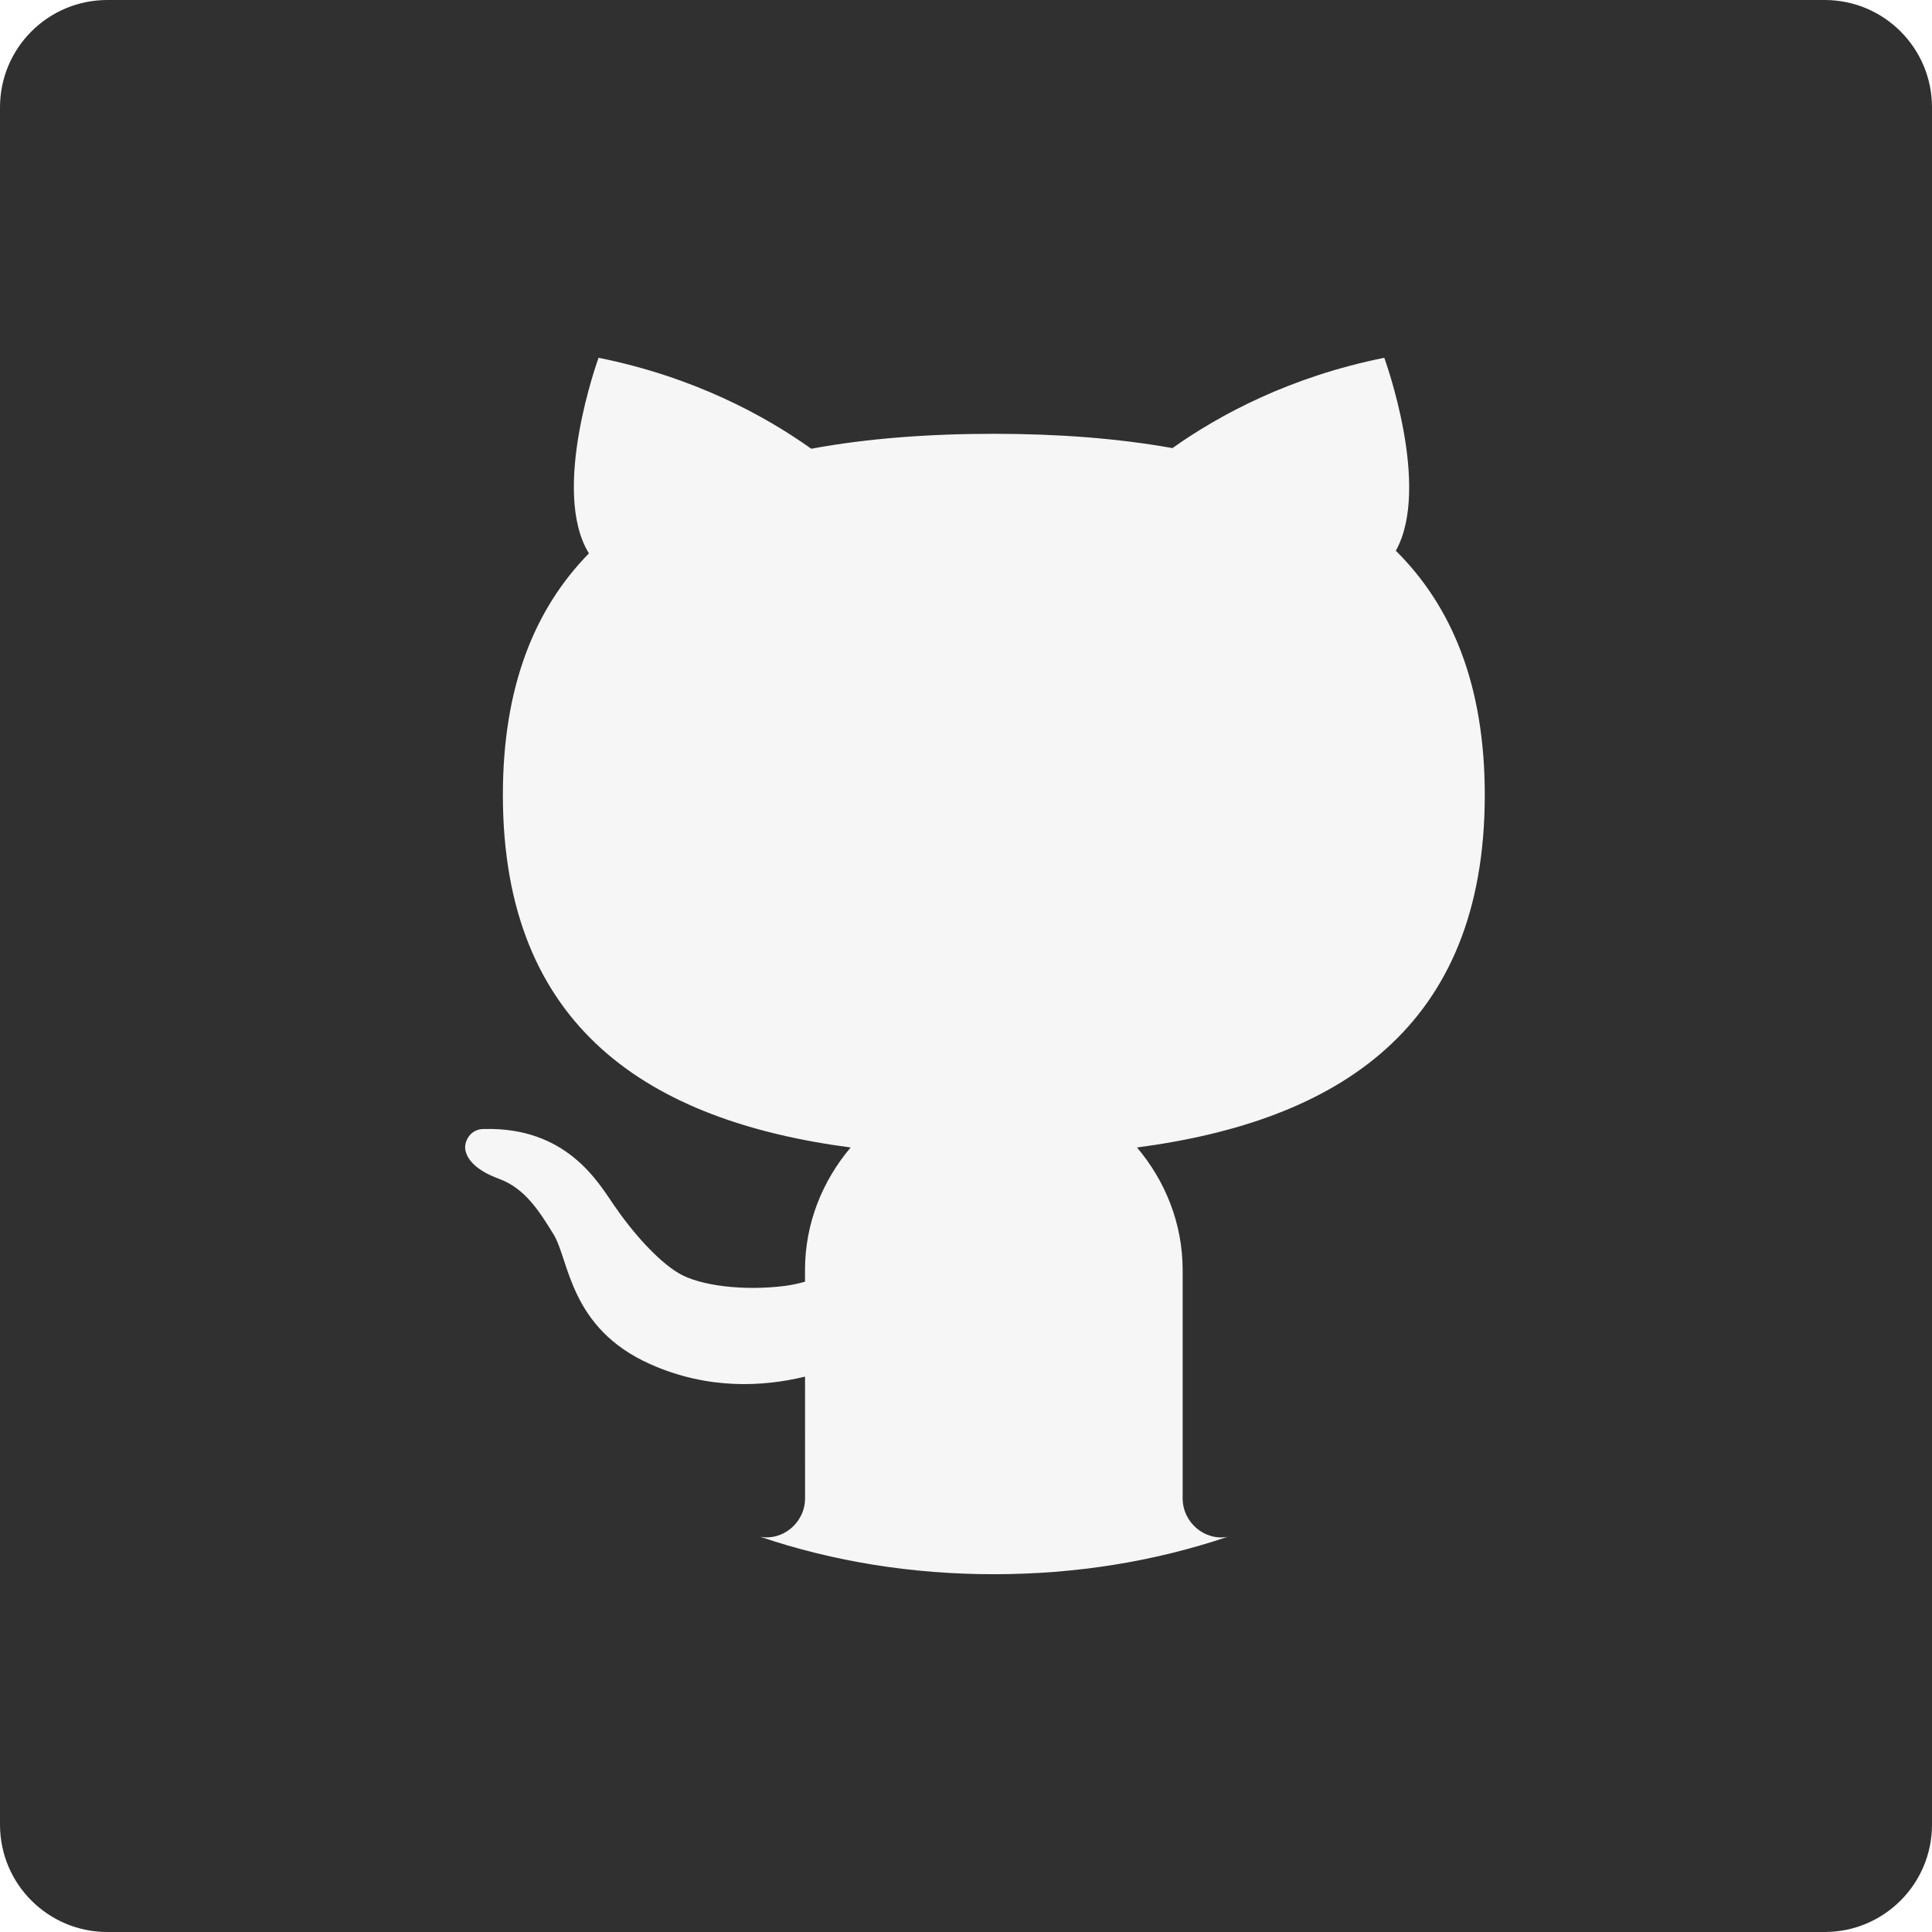
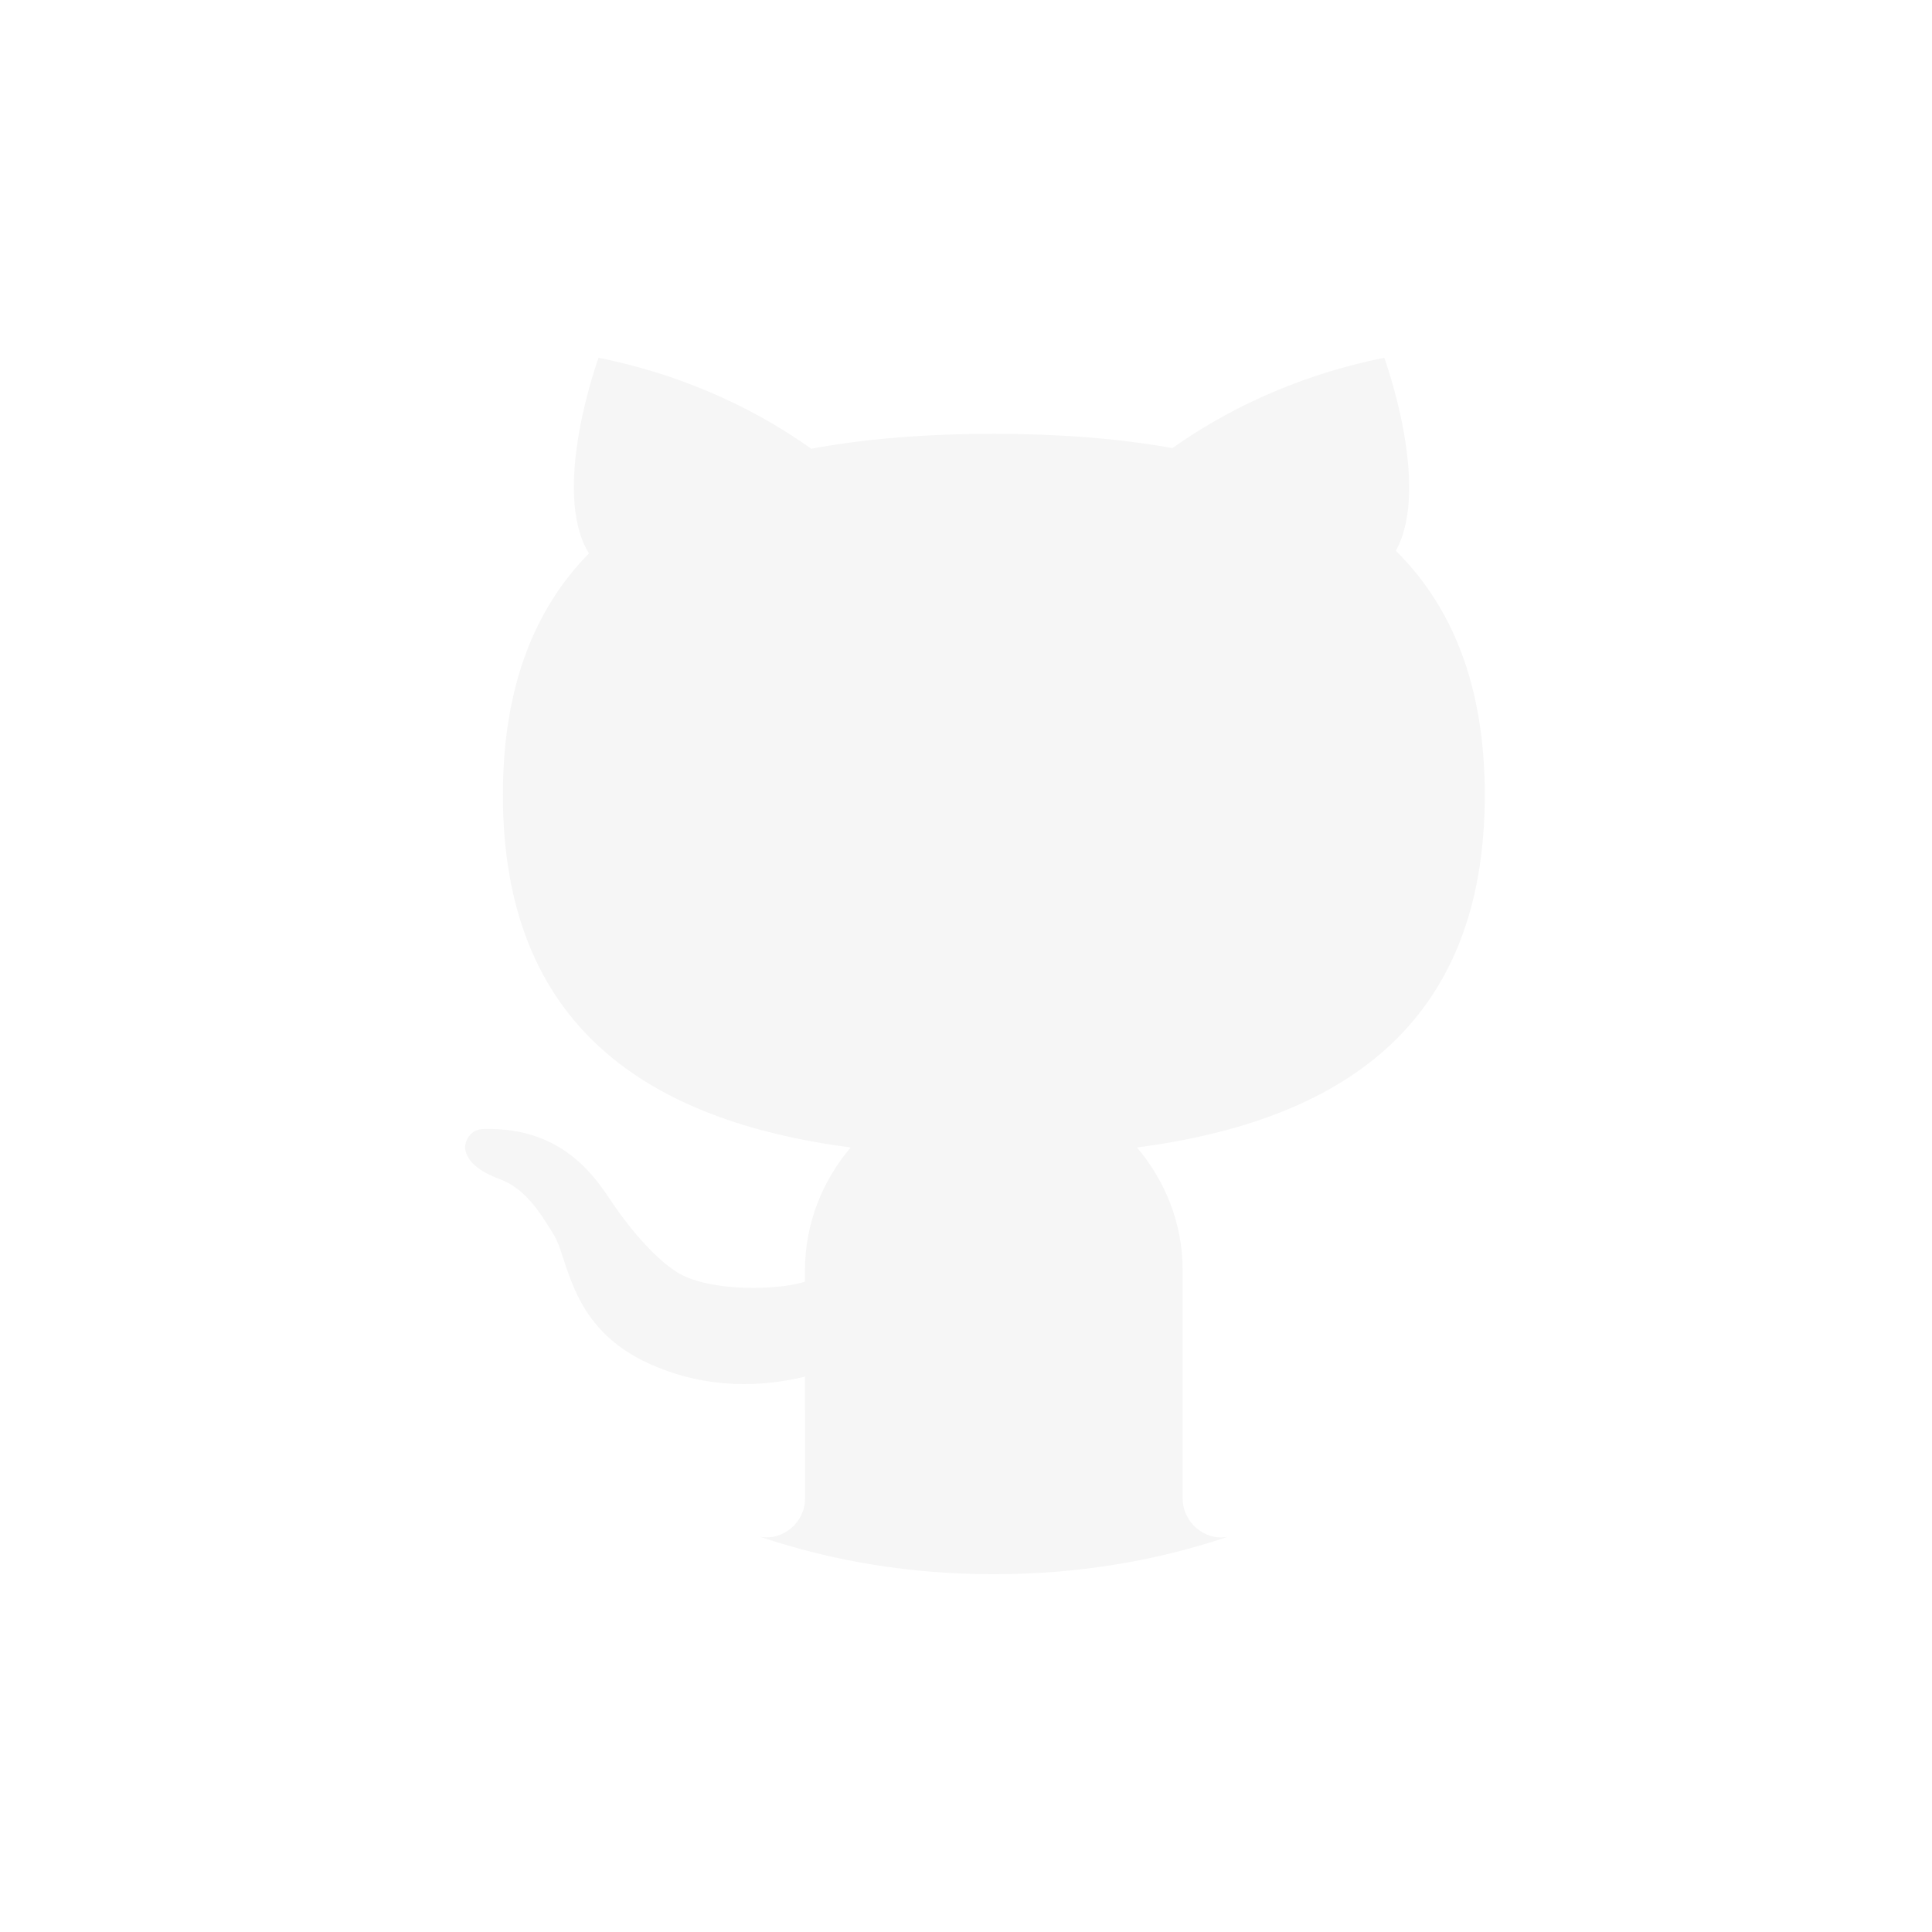
<svg xmlns="http://www.w3.org/2000/svg" width="108" height="108" viewBox="0 0 108 108" fill="none">
-   <path d="M108 102C108 105.315 105.315 108 102 108H6C2.685 108 0 105.315 0 102V6C0 2.685 2.685 0 6 0H102C105.315 0 108 2.685 108 6V102Z" fill="#303030" />
+   <path d="M108 102C108 105.315 105.315 108 102 108H6C2.685 108 0 105.315 0 102V6C0 2.685 2.685 0 6 0H102C105.315 0 108 2.685 108 6V102Z" fill="none" />
  <path d="M83 44.438C83 38.281 81.153 33.885 78.028 30.787C80.025 27.212 77.382 20 77.382 20C72.105 21.062 68.163 23.188 65.541 25.049C62.442 24.494 59.083 24.25 55.555 24.25C51.945 24.25 48.506 24.501 45.35 25.085C42.728 23.217 38.774 21.071 33.46 20C33.46 20 30.75 27.421 32.922 30.935C29.89 34.025 28.111 38.383 28.111 44.438C28.111 57.447 36.3 62.666 47.552 64.145C45.984 66 45 68.374 45 71V71.648C44.656 71.744 44.299 71.827 43.915 71.878C41.578 72.181 39.12 71.878 37.934 71.17C36.748 70.462 35.339 68.869 34.284 67.317C33.393 66.008 31.617 62.999 27.072 63.112C26.278 63.091 25.915 63.841 26.017 64.308C26.107 64.721 26.466 65.371 27.908 65.902C29.354 66.436 30.152 67.717 30.944 69C31.826 70.433 31.824 74.245 36.353 76.259C39.583 77.698 42.661 77.522 45.002 76.954L45.004 83.752C45.004 85.11 43.769 86.143 42.49 85.905C46.594 87.294 50.981 88 55.555 88C60.128 88 64.513 87.294 68.623 85.909C67.344 86.145 66.111 85.112 66.111 83.754V71C66.111 68.374 65.127 66 63.559 64.145C74.811 62.666 83 57.447 83 44.438Z" fill="#F6F6F6" />
</svg>
